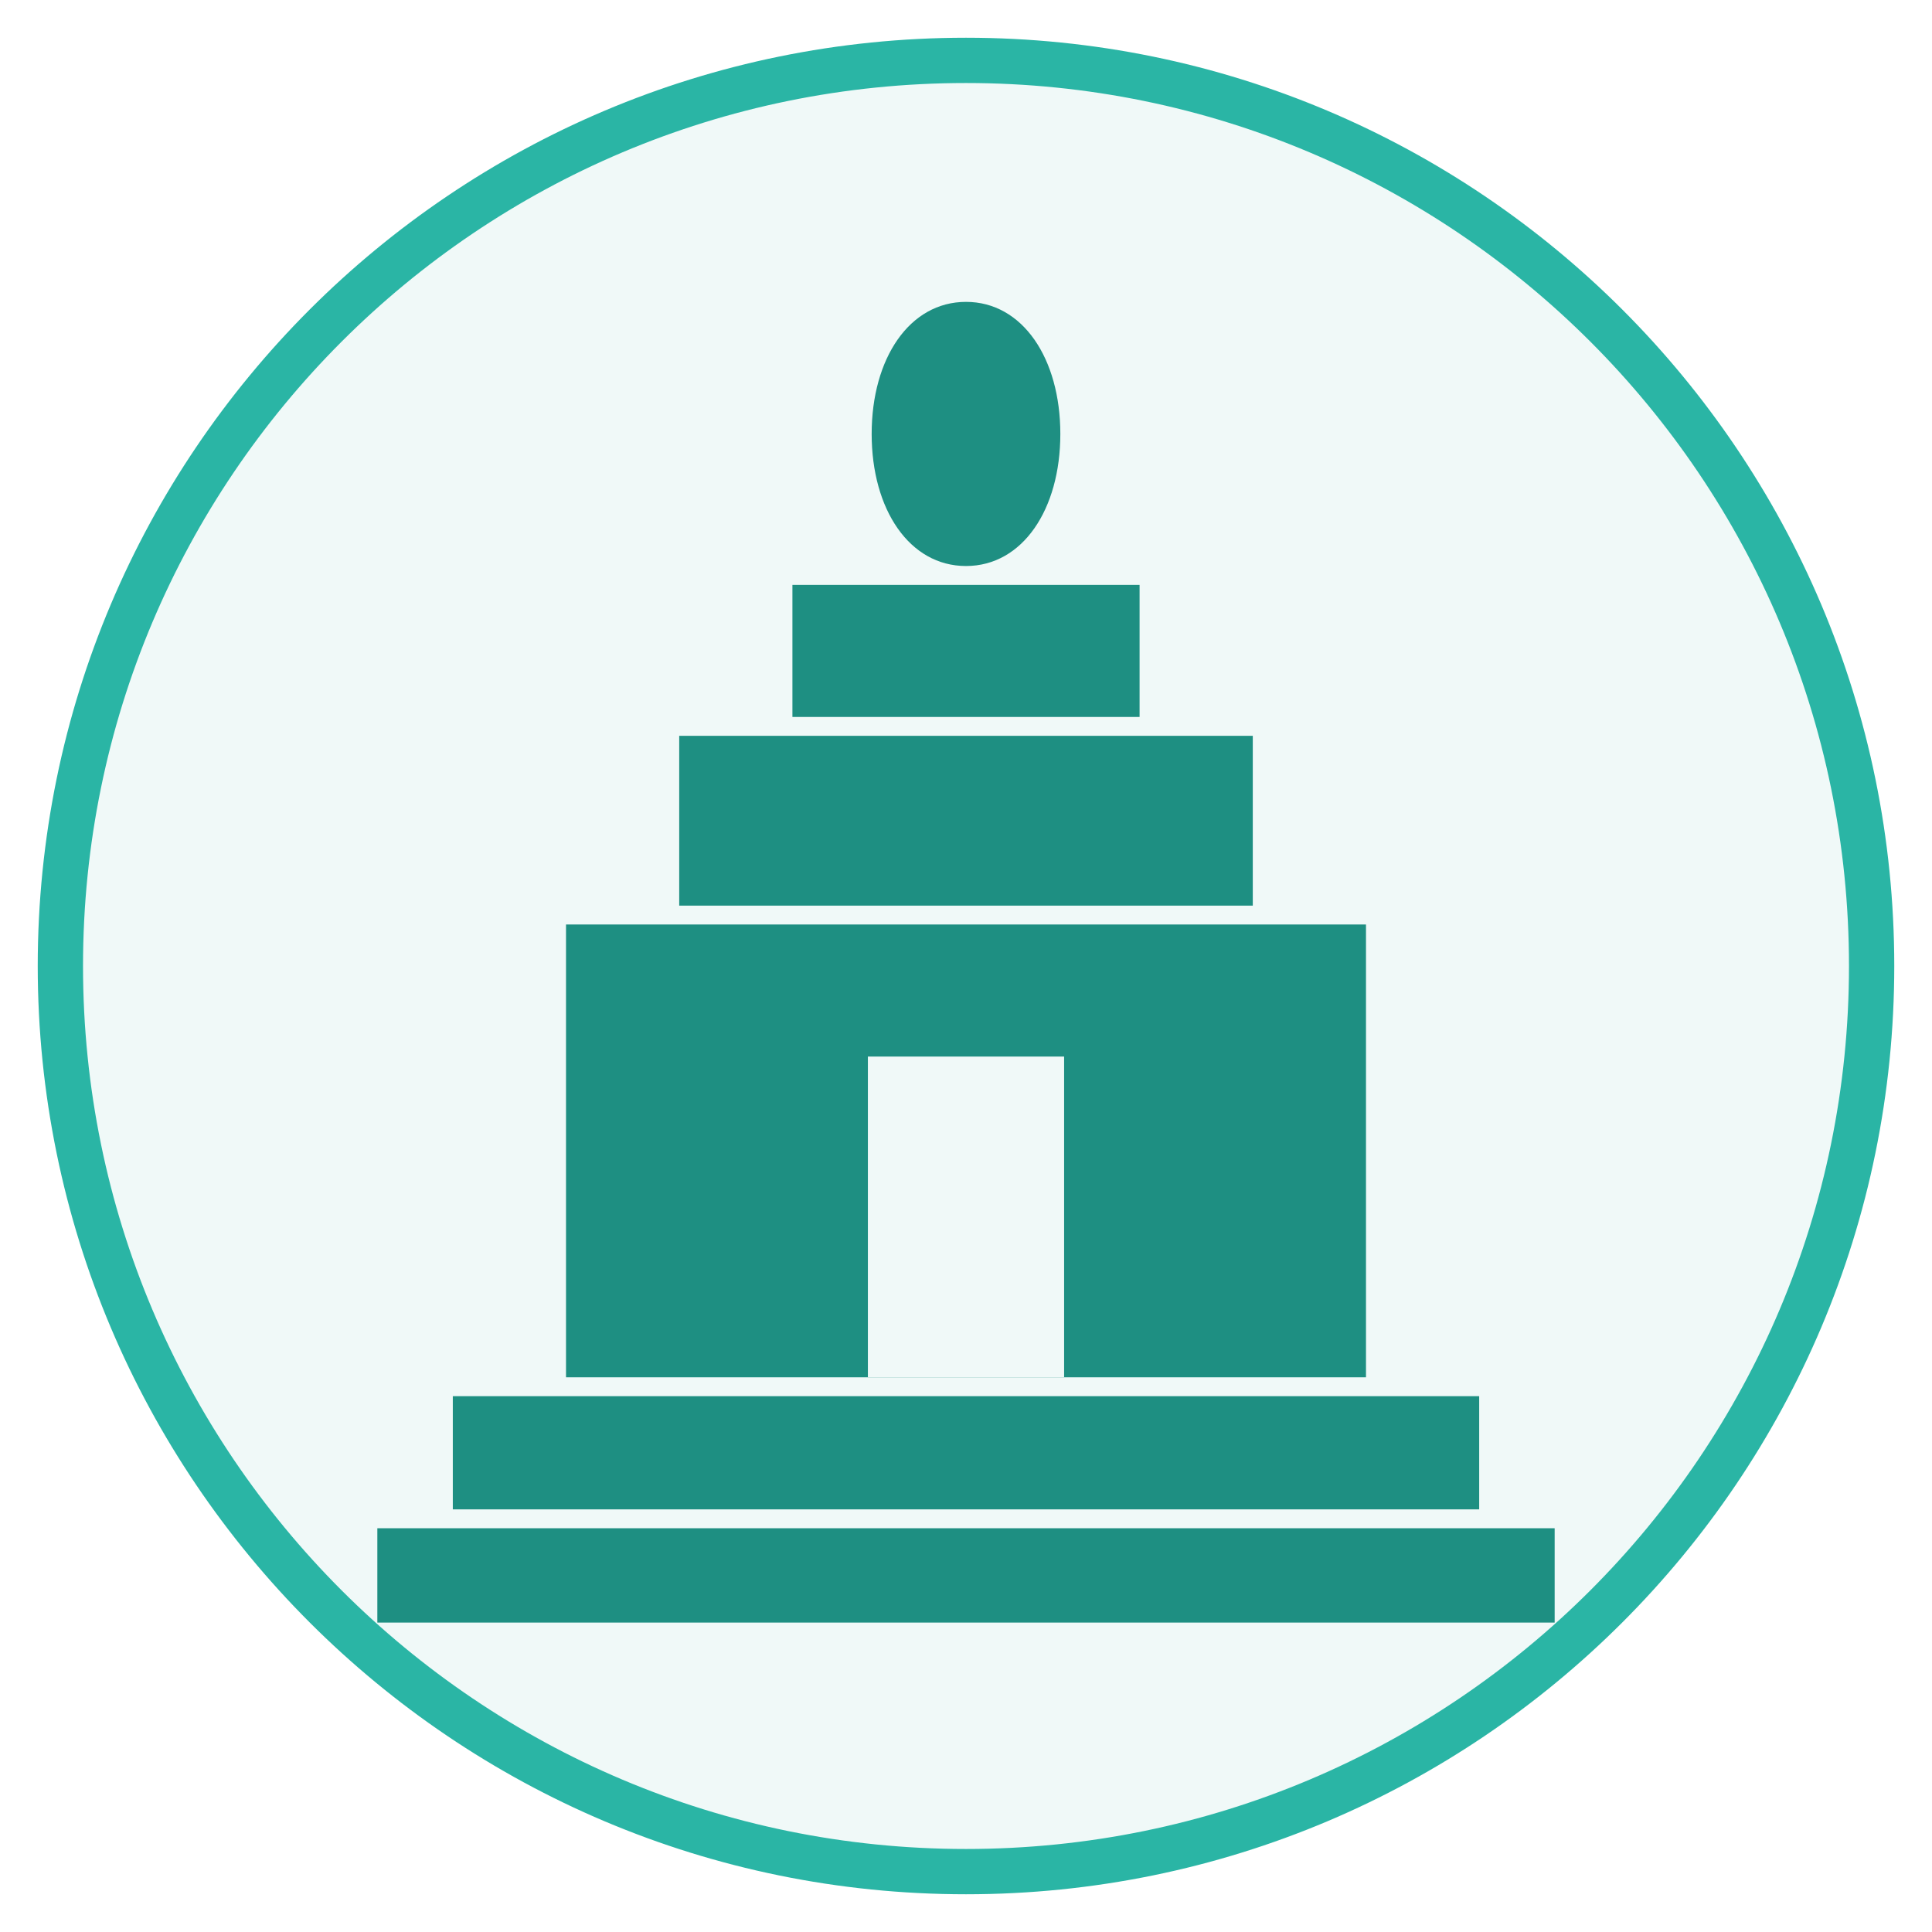
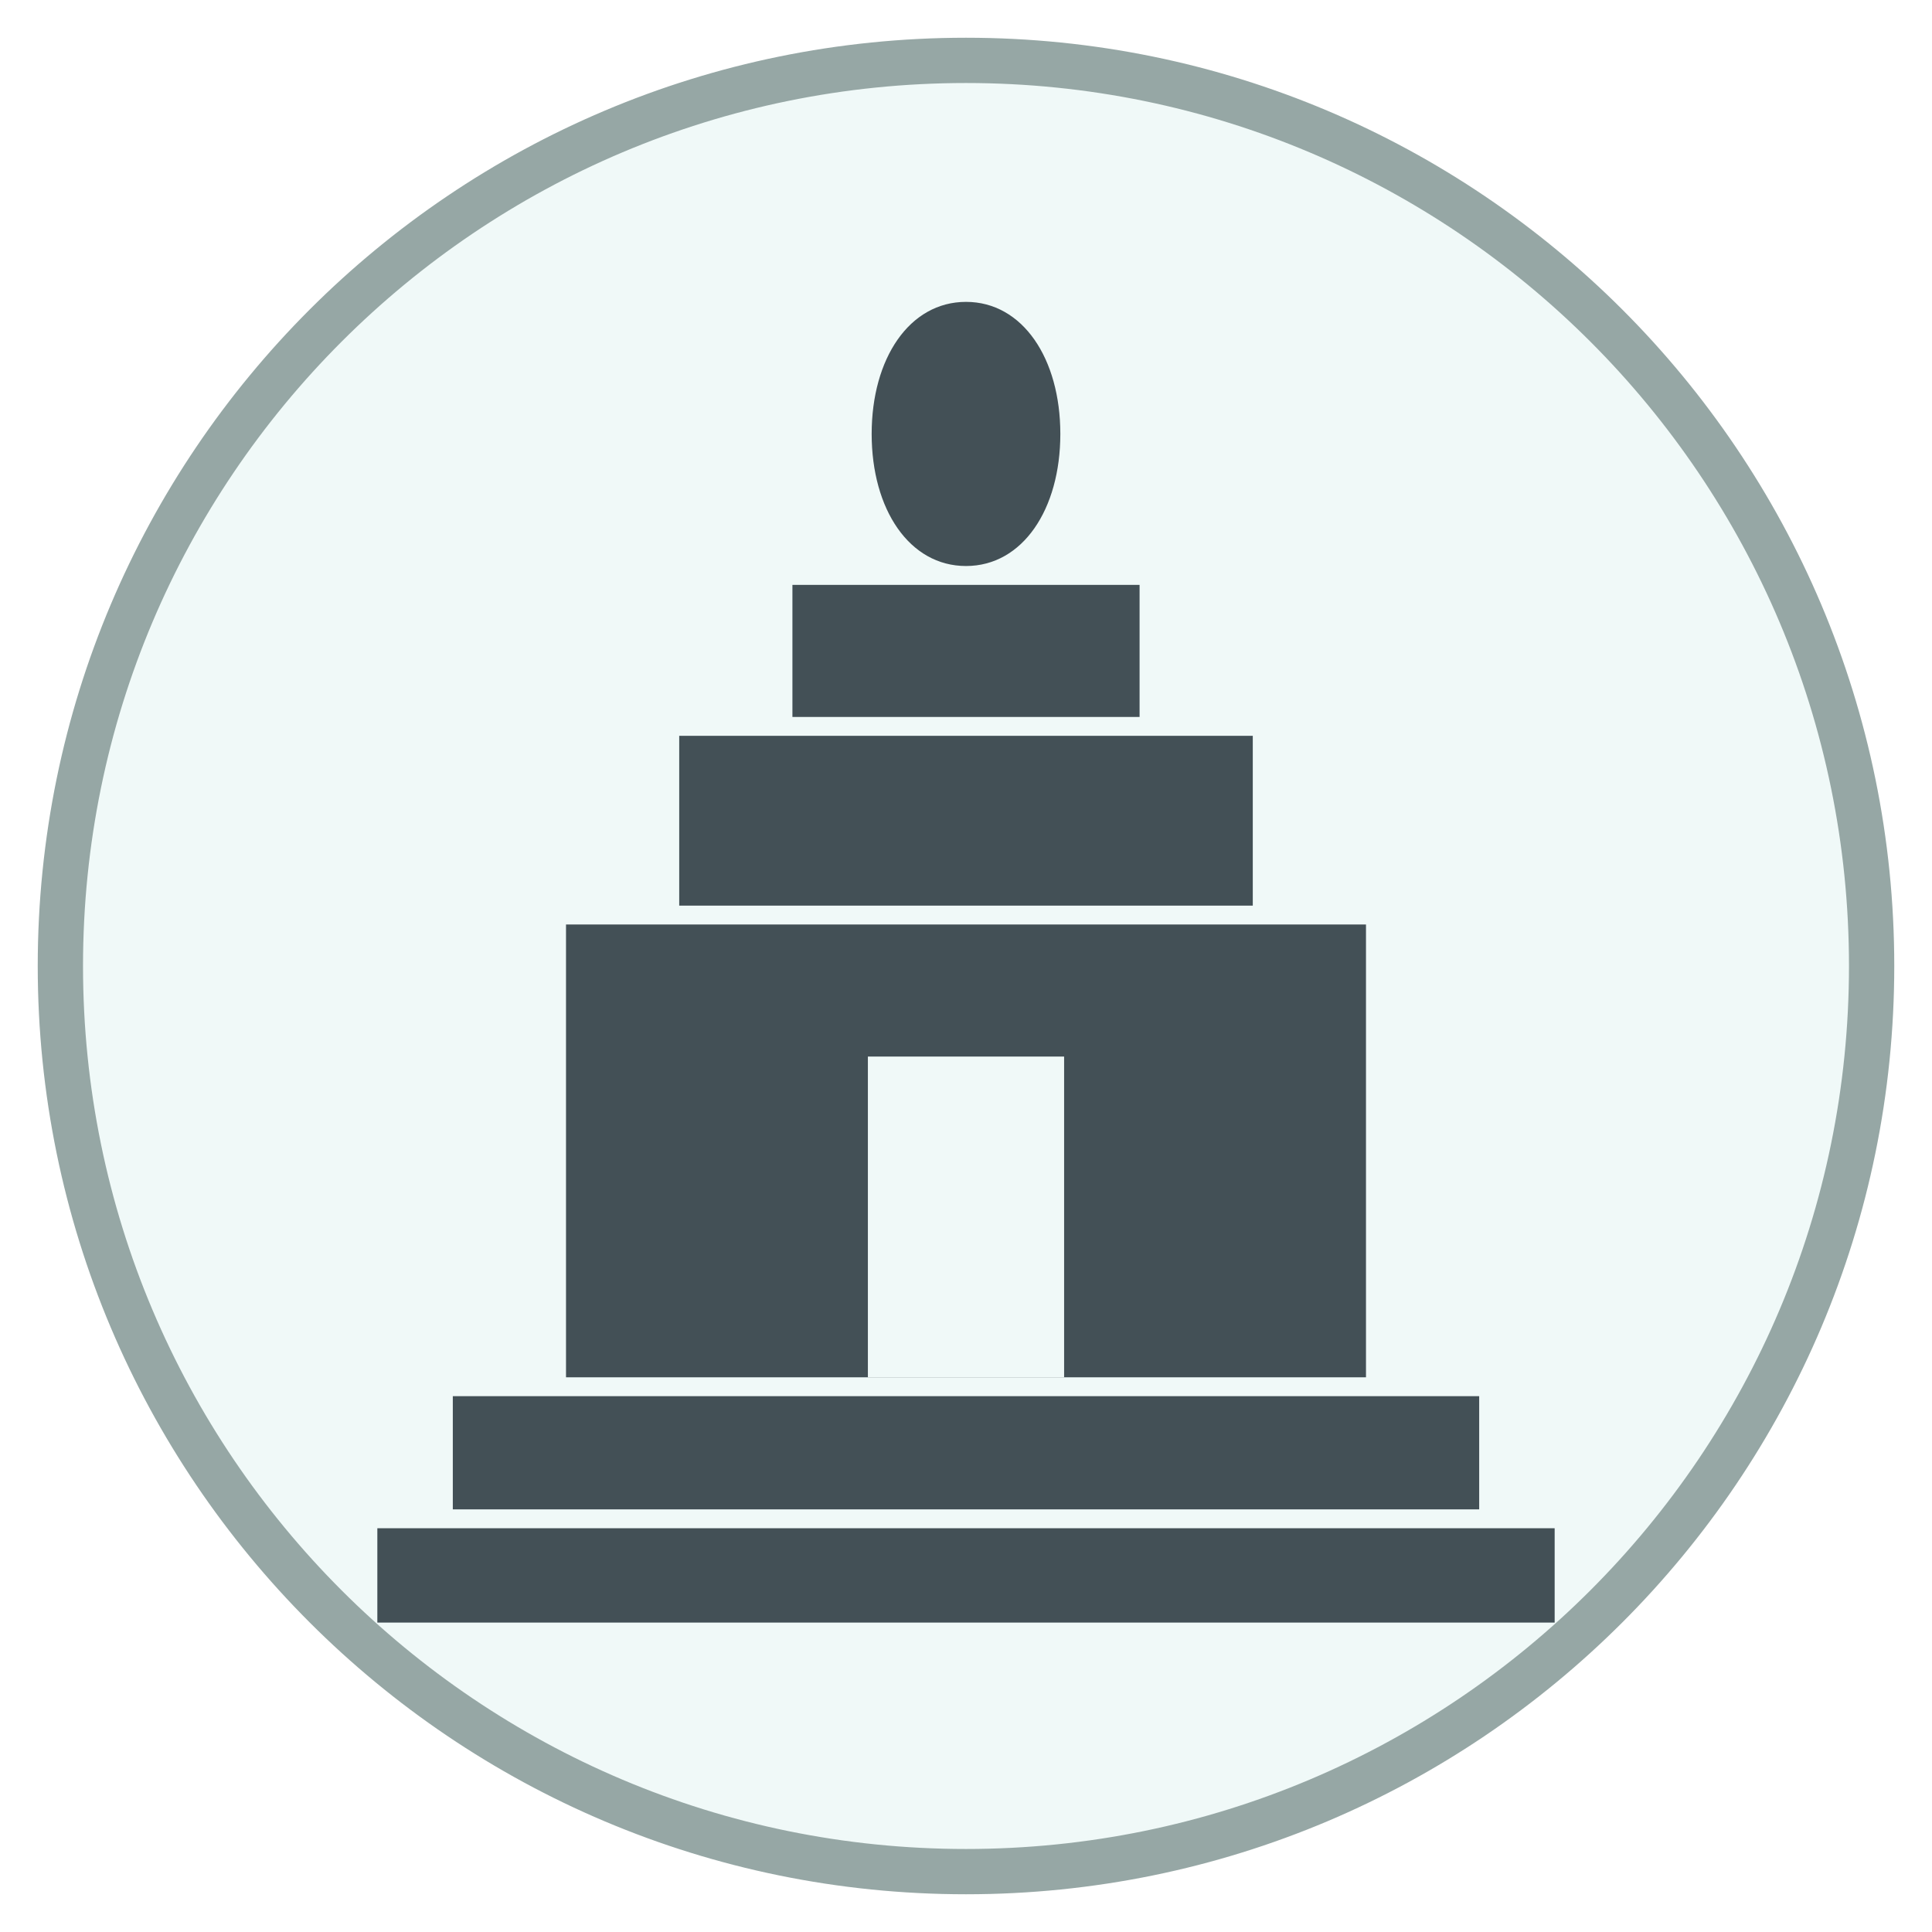
<svg xmlns="http://www.w3.org/2000/svg" width="512" height="512" viewBox="0 0 512 512" fill="none">
-   <circle cx="256" cy="256" r="240" fill="#f0f9f8" stroke="#2ab5a5" stroke-width="12" />
-   <g fill="#1e8f82">
+   <circle cx="256" cy="256" r="240" fill="#f0f9f8" stroke="#96a7a5" stroke-width="12" />
+   <g fill="#435056">
    <path d="M256 80c-15 0-25 15-25 35s10 35 25 35 25-15 25-35-10-35-25-35z" />
    <path d="M210 155h92v35h-92zM180 195h152v45h-152z" />
    <path d="M150 245h212v120h-212z" />
    <path d="M230 280h52v85h-52z" fill="#f0f9f8" />
    <path d="M120 370h272v30h-272zM100 405h312v25h-312z" />
  </g>
</svg>
